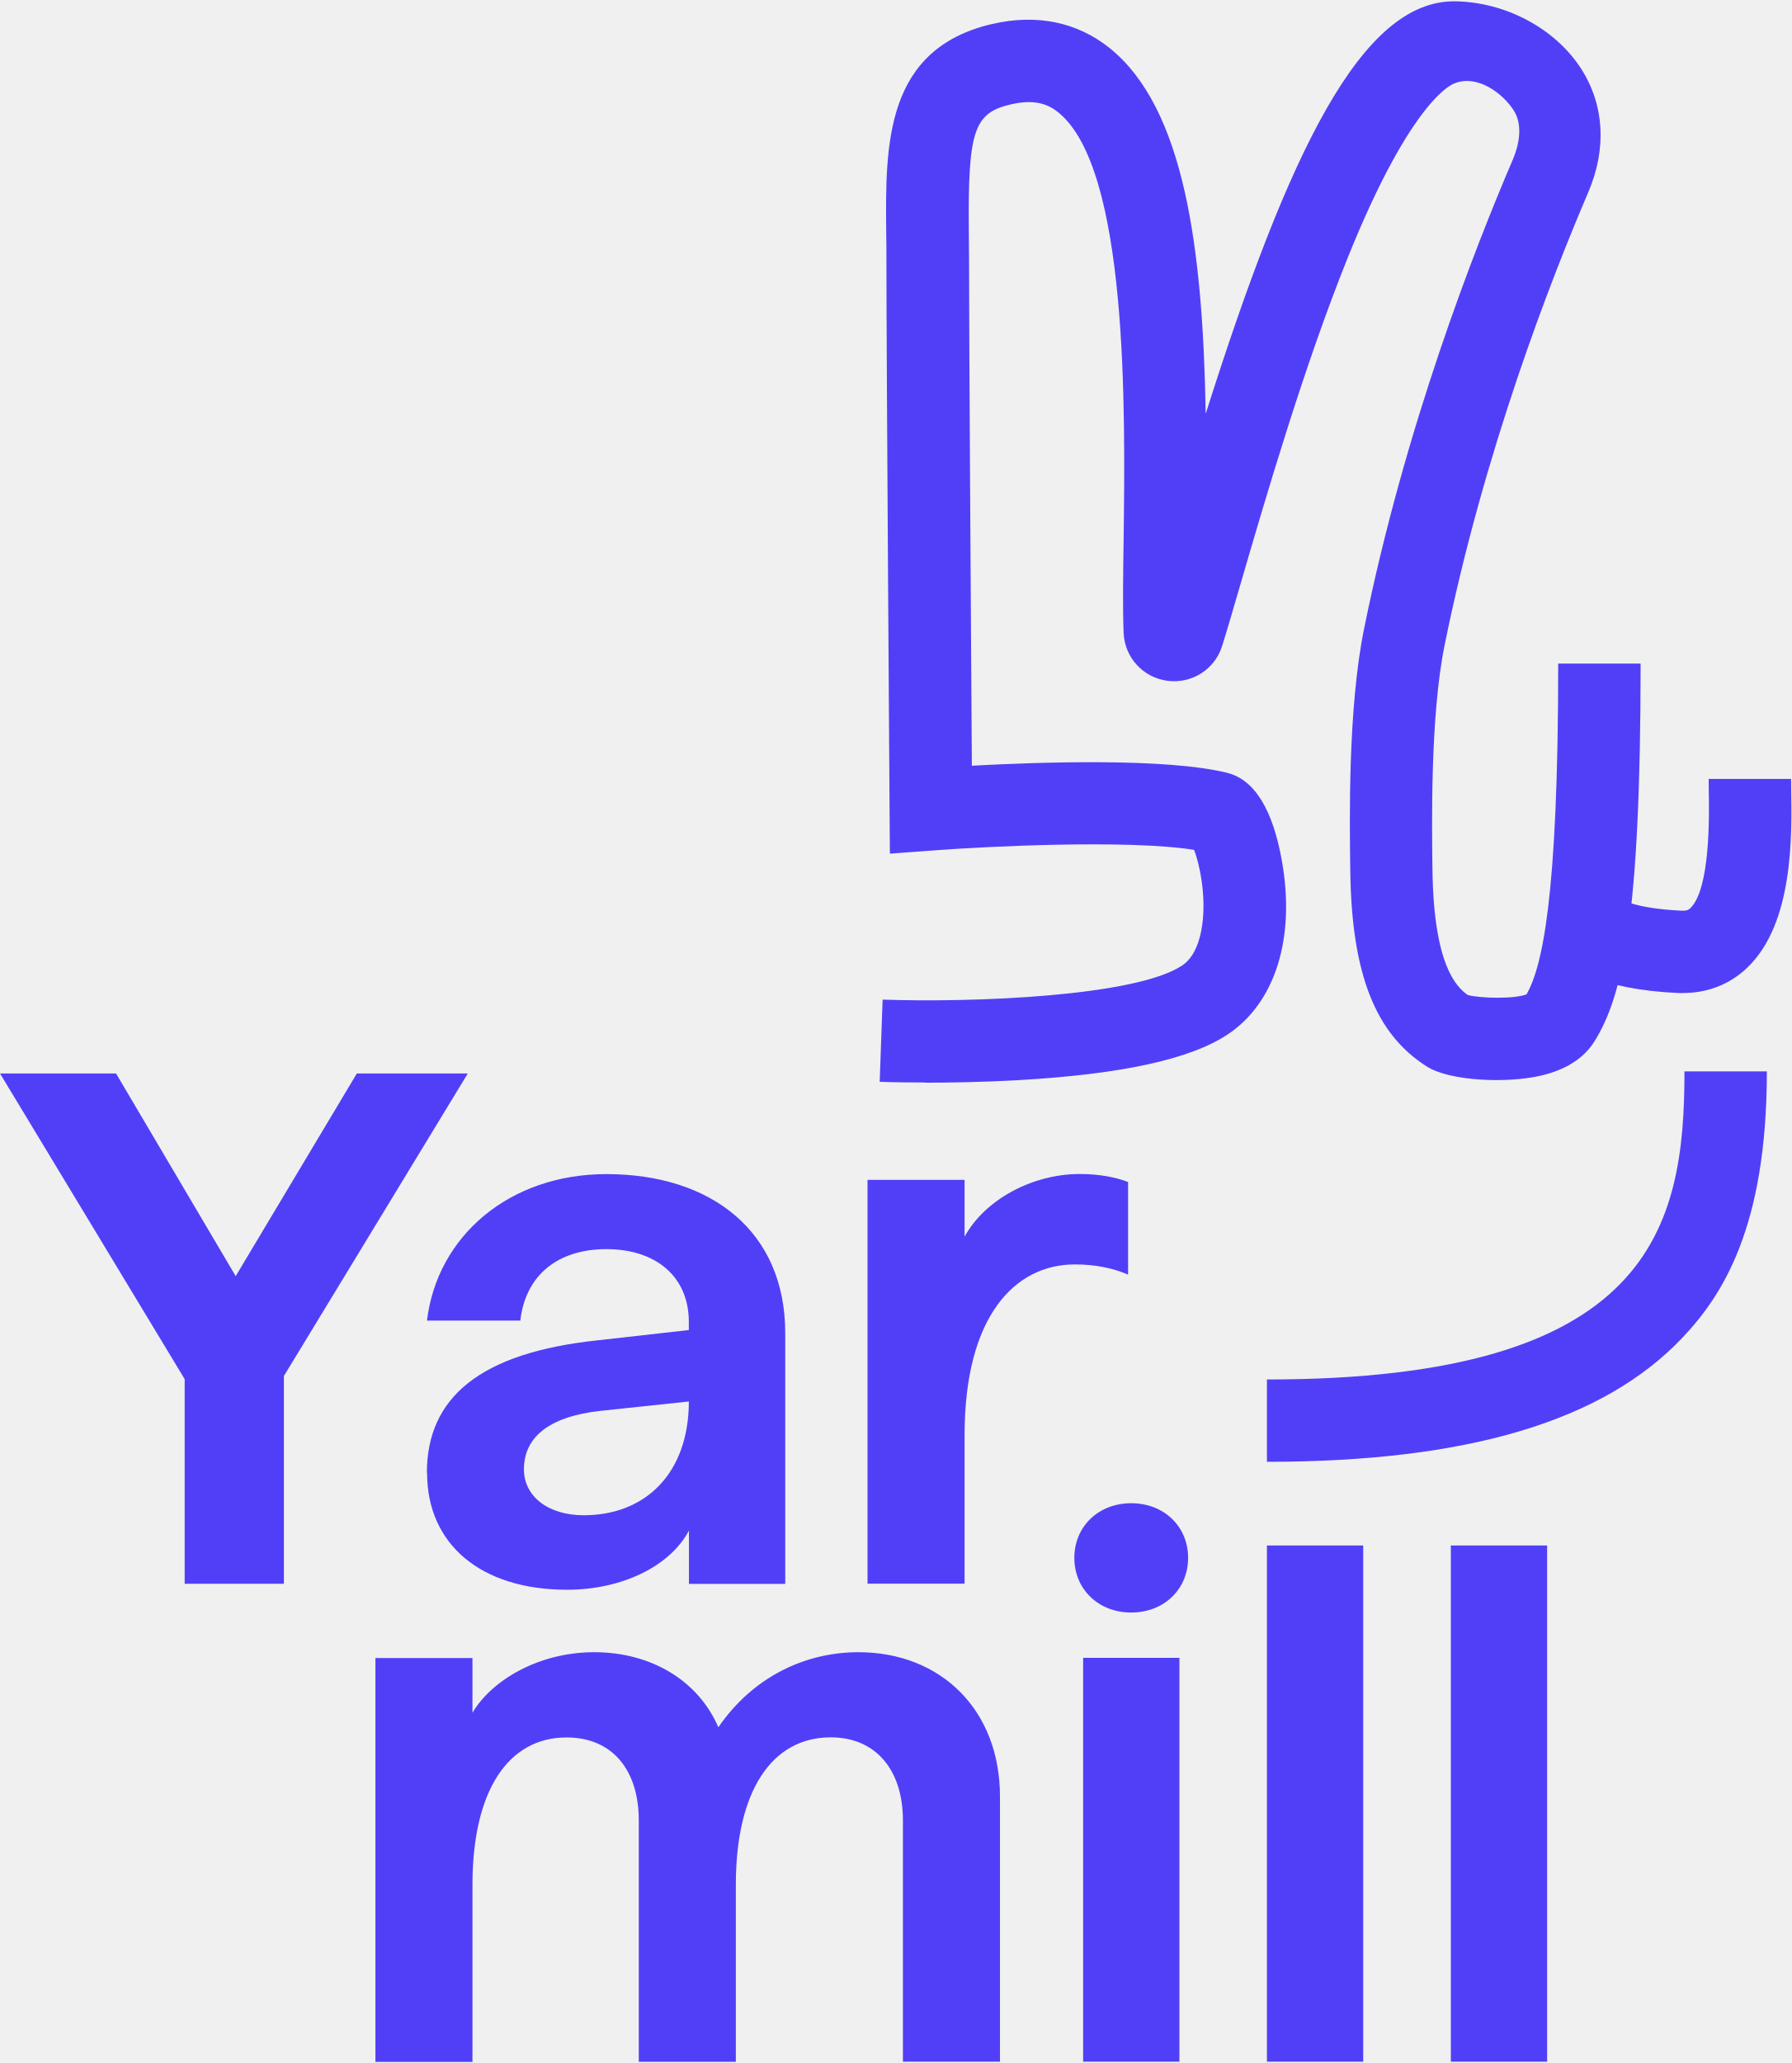
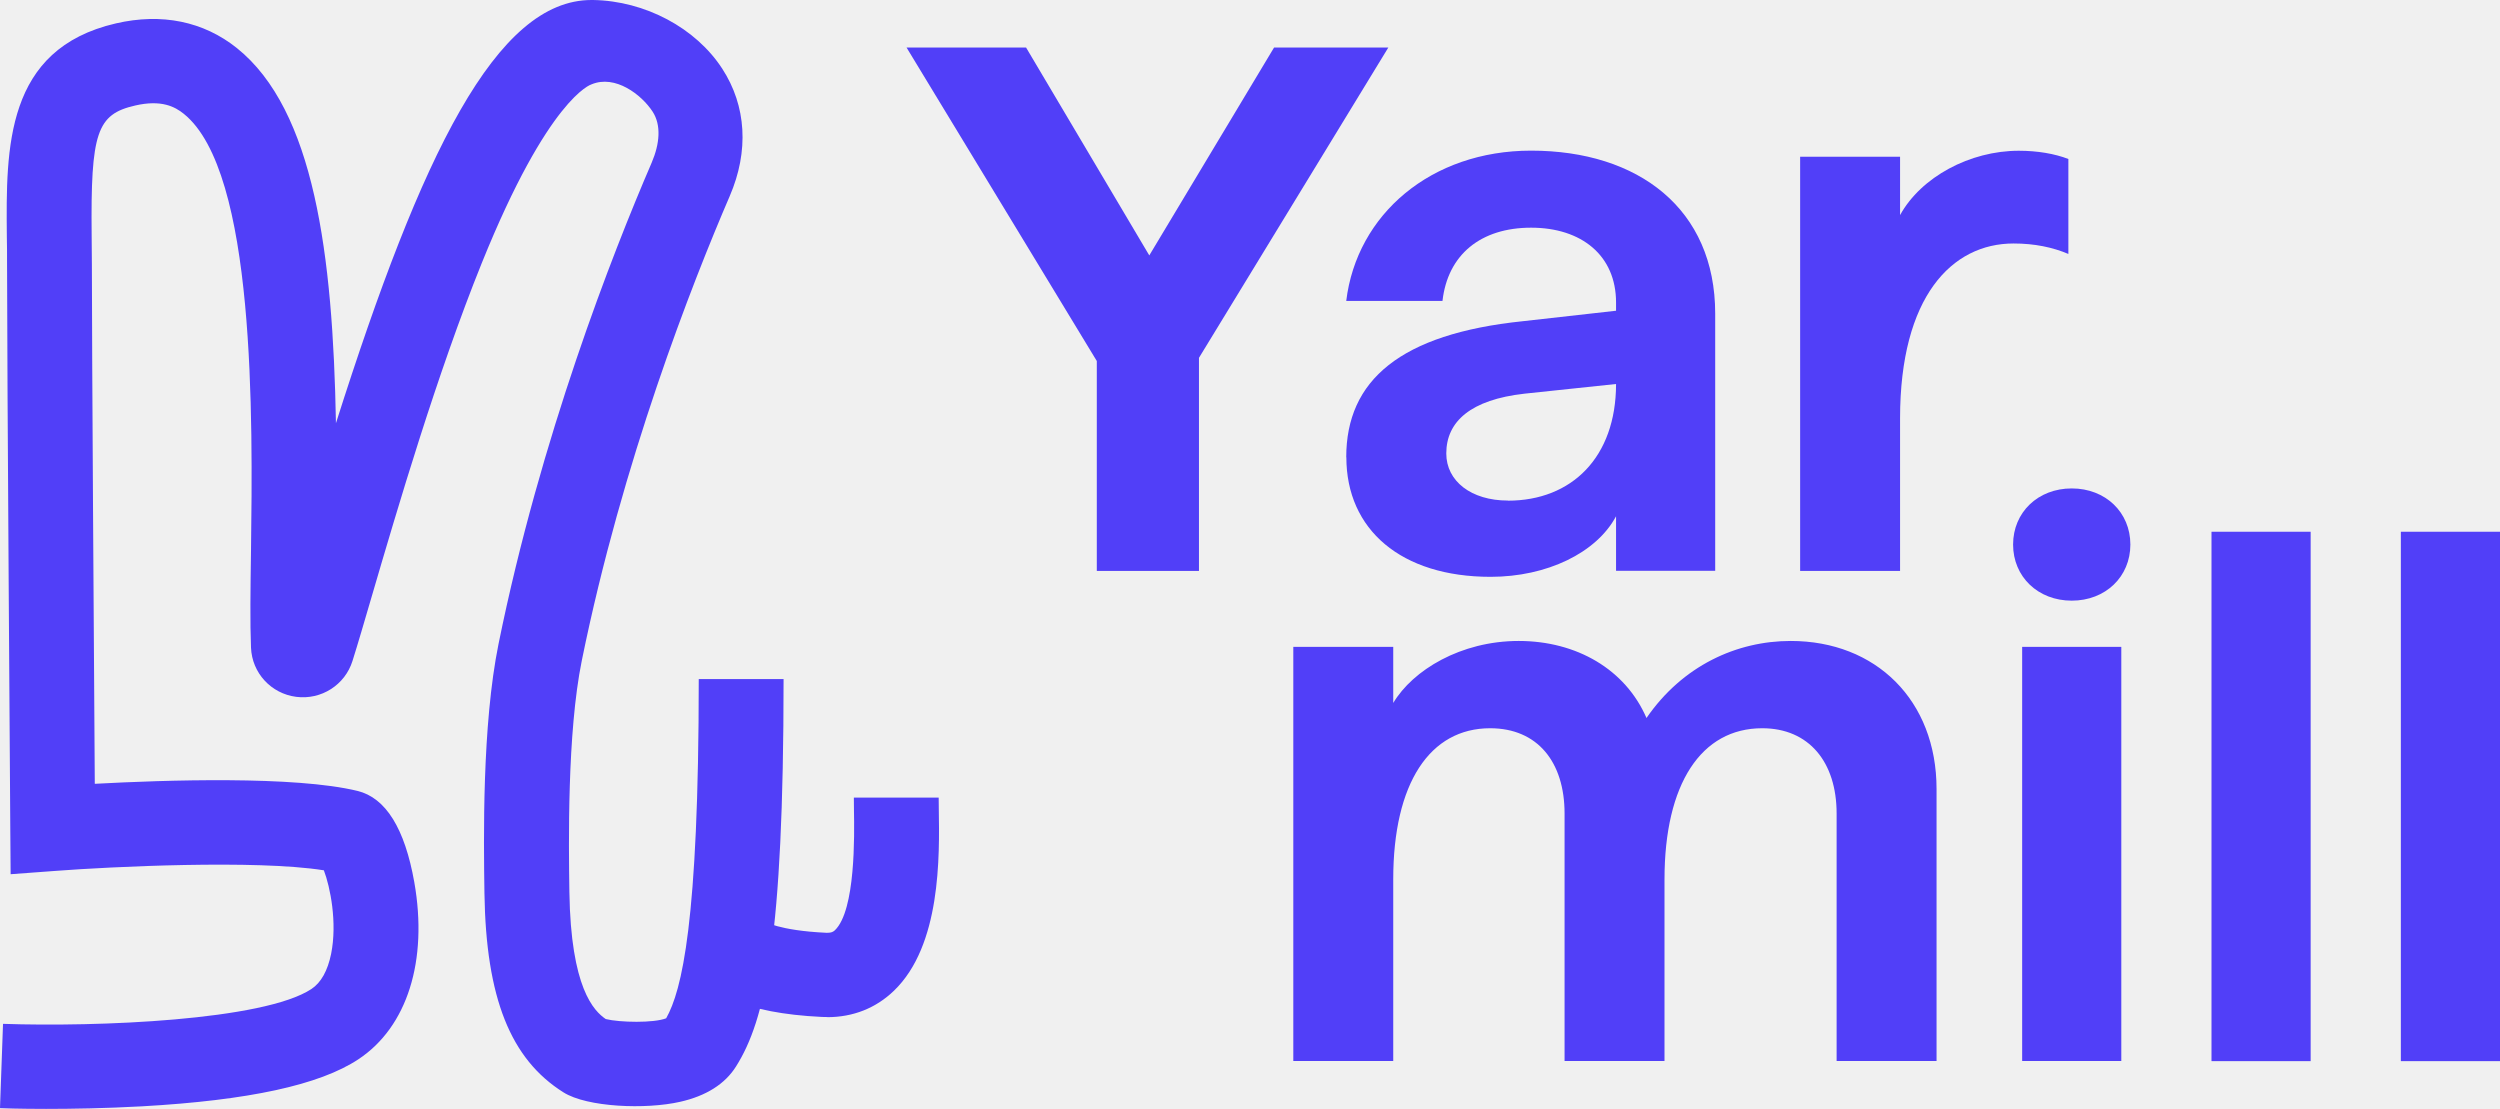
- <svg xmlns="http://www.w3.org/2000/svg" width="680" height="783" viewBox="0 0 680 783" fill="none">
-   <g clip-path="url(#clip0_130_80)">
-     <path d="M70.061 523.37L0 407.428H44.056L89.472 484.352L135.464 407.428H177.583L107.77 522.259V601.117H70.102V523.37H70.061Z" fill="#513FF8" />
-     <path d="M162.046 559.054C162.046 530.573 181.993 513.41 227.161 508.677L261.491 504.808V501.762C261.491 484.311 248.756 474.104 230.211 474.104C211.665 474.104 199.467 484.064 197.53 501.227H162.087C165.961 469.124 193.367 445.623 230.211 445.623C269.816 445.623 298.087 467.189 298.087 505.96V601.158H261.532V580.95C254.32 594.491 236.063 603.381 215.292 603.381C182.322 603.381 162.128 585.93 162.128 559.095L162.046 559.054ZM221.598 575.105C245.13 575.105 261.491 559.054 261.491 531.931L227.697 535.511C208.039 537.734 198.89 545.76 198.89 557.654C198.89 567.903 208.039 575.105 221.598 575.105Z" fill="#513FF8" />
-     <path d="M329.326 447.804H366.17V469.371C373.918 455.254 391.927 445.581 409.937 445.581C416.861 445.581 423.249 446.693 428.235 448.627V483.776C422.424 481.265 415.789 479.907 408 479.907C385.292 479.907 366.17 499.539 366.17 544.649V601.076H329.326V447.804Z" fill="#513FF8" />
-     <path d="M638.87 376.93C638.211 376.93 637.593 376.93 636.933 376.889C607.59 375.49 596.298 367.752 592.053 361.537L617.811 343.839C616.616 342.111 615.627 341.452 615.627 341.411C615.668 341.411 620.902 344.827 638.417 345.65C640.56 345.732 641.178 345.156 641.673 344.703C649.297 337.336 648.844 309.431 648.679 300.253C648.679 298.483 648.638 296.919 648.638 295.643H679.918C679.918 296.796 679.918 298.195 679.959 299.759C680.247 317.457 680.783 350.383 663.433 367.135C656.798 373.555 648.349 376.889 638.912 376.889L638.87 376.93Z" fill="#513FF8" />
-     <path d="M350.921 410.844C340.948 410.844 334.478 410.638 333.942 410.597L335.055 379.4C369.673 380.593 431.12 378.165 448.718 366.476C452.262 364.13 454.735 359.726 455.971 353.47C458.279 341.905 455.641 328.734 453.292 322.561C428.276 318.568 374.453 321.243 354.507 322.766L337.816 324.001L337.692 307.291C337.692 305.562 336.497 135.416 336.497 98.003C336.497 94.463 336.497 91.047 336.415 87.672C336.126 55.281 335.796 18.568 376.638 9.102C393.493 5.192 408.948 8.361 421.229 18.239C449.707 41.123 456.63 94.546 457.702 157.065C489.353 57.133 516.882 0.5 551.954 0.5C552.16 0.5 552.325 0.5 552.531 0.5C571.653 0.829 590.322 10.831 600.131 25.936C609.033 39.724 610.022 56.434 602.892 73.061C588.962 105.576 563.329 171.099 548.369 244.978C542.929 271.854 543.547 313.053 543.794 330.627C544.33 366.229 552.819 374.625 557.229 377.671C562.381 378.947 574.992 379.194 579.525 377.383C585.253 367.093 591.518 342.193 591.518 251.851H622.798C622.798 347.955 616.08 377.959 605.282 395.245C601.244 401.707 594.32 406.111 584.759 408.292C572.024 411.215 550.47 410.35 541.733 404.835C522.158 392.529 513.173 369.769 512.596 331.121C512.308 310.954 511.69 268.973 517.789 238.804C533.285 162.209 559.784 94.381 574.209 60.755C577.217 53.717 577.794 46.803 574.579 41.822C570.499 35.484 560.773 28.035 552.036 31.698C551.913 31.739 536.293 36.472 511.607 97.838C495.04 138.996 480.616 188.386 471.096 221.065C468.293 230.655 465.903 238.928 463.966 245.101C461.205 254.033 452.468 259.589 443.195 258.395C433.922 257.202 426.916 249.505 426.546 240.204C426.175 230.943 426.339 218.637 426.546 204.396C427.164 155.336 428.318 64.048 401.736 42.646C398.521 40.053 393.535 37.336 383.809 39.6C369.673 42.852 367.447 49.56 367.777 87.467C367.777 90.924 367.859 94.463 367.859 98.085C367.859 128.419 368.642 246.707 368.931 290.622C394.771 289.223 442.659 287.617 465.779 293.297C476.165 295.849 483.212 307.167 486.674 327.006C491.784 356.104 484.078 380.593 466.109 392.57C451.809 402.078 425.68 407.757 386.281 409.98C372.887 410.721 360.441 410.927 351.045 410.927L350.921 410.844Z" fill="#513FF8" />
-     <path d="M379.605 681.787V782.5H342.761V690.924C342.761 671.826 332.499 659.397 315.355 659.397C292.936 659.397 279.336 679.852 279.336 715.289V782.541H242.492V690.965C242.492 671.868 232.519 659.438 215.086 659.438C192.914 659.438 179.355 679.646 179.355 715.33V782.582H142.512V629.31H179.355V650.054C186.567 637.871 204.289 627.088 225.595 627.088C246.902 627.088 264.912 637.583 272.701 655.569C286.012 636.184 305.959 627.088 325.864 627.088C357.144 627.088 379.605 648.943 379.605 681.869V681.787Z" fill="#513FF8" />
-     <path d="M429.43 570.537C441.876 570.537 451.026 579.386 451.026 591.28C451.026 603.175 441.876 612.024 429.43 612.024C416.984 612.024 407.835 603.175 407.835 591.28C407.835 579.386 416.984 570.537 429.43 570.537ZM411.173 629.228H447.729V782.5H411.173V629.228Z" fill="#513FF8" />
-     <path d="M480.945 586.588H517.501V782.5H480.945V586.588Z" fill="#513FF8" />
-     <path d="M550.759 586.588H587.314V782.5H550.759V586.588Z" fill="#513FF8" />
-     <path d="M480.945 554.815V523.576C627.207 523.576 639.447 465.831 639.447 406.646H670.727C670.727 466.284 653.542 492.049 638.582 507.812C608.579 539.421 557.023 554.815 480.987 554.815H480.945Z" fill="#513FF8" />
-   </g>
-   <defs>
-     <clipPath id="clip0_130_80">
-       <rect width="680" height="782" fill="white" transform="translate(0 0.5)" />
-     </clipPath>
-   </defs>
+ <svg xmlns="http://www.w3.org/2000/svg" width="629" height="279" viewBox="0 0 629 279" fill="none">
+   <path d="M275.927 90.787L228.09 11.961H258.16L289.16 64.26L320.553 11.961H349.301L301.661 90.031V143.646H275.955V90.787H275.927Z" fill="#513FF8" />
+   <path d="M338.714 115.045C338.714 95.661 352.341 84.008 383.144 80.815L406.598 78.182V76.109C406.598 64.26 397.897 57.285 385.227 57.285C372.557 57.285 364.251 64.064 362.928 75.717H338.714C341.361 53.895 360.084 37.9 385.227 37.9C412.257 37.9 431.544 52.579 431.544 78.91V143.618H406.598V129.892C401.67 139.108 389.197 145.13 375.035 145.13C352.538 145.13 338.742 133.281 338.742 115.045H338.714ZM379.371 125.97C395.448 125.97 406.598 115.046 406.598 96.614L383.538 99.051C370.108 100.563 363.885 105.998 363.885 114.093C363.885 121.04 370.136 125.942 379.399 125.942L379.371 125.97Z" fill="#513FF8" />
+   <path d="M452.914 39.441H478.057V54.119C483.35 44.511 495.654 37.928 507.93 37.928C512.66 37.928 516.996 38.685 520.403 40.001V63.895C516.433 62.215 511.9 61.262 506.607 61.262C491.093 61.262 478.057 74.624 478.057 105.269V143.646H452.914V39.441Z" fill="#513FF8" />
+   <path d="M487.236 198.493V266.955H462.093V204.684C462.093 191.714 455.11 183.227 443.369 183.227C428.052 183.227 418.789 197.149 418.789 221.239V266.955H393.646V204.684C393.646 191.714 386.832 183.227 374.922 183.227C359.803 183.227 350.539 196.953 350.539 221.239V266.955H325.396V162.75H350.539V176.868C355.467 168.604 367.545 161.265 382.102 161.265C396.659 161.265 408.963 168.409 414.256 180.65C423.322 167.484 436.949 161.265 450.549 161.265C471.919 161.265 487.236 176.14 487.236 198.521V198.493Z" fill="#513FF8" />
+   <path d="M521.248 122.889C529.751 122.889 536.001 128.911 536.001 137.007C536.001 145.102 529.751 151.125 521.248 151.125C512.745 151.125 506.494 145.102 506.494 137.007C506.494 128.911 512.745 122.889 521.248 122.889ZM508.775 162.75H533.721V266.955H508.775V162.75Z" fill="#513FF8" />
+   <path d="M556.414 133.786H581.36V266.983H556.414V133.786Z" fill="#513FF8" />
+   <path d="M604.054 133.786H629V266.983H604.054V133.786Z" fill="#513FF8" />
+   <path d="M208.127 255.89C207.677 255.89 207.255 255.89 206.804 255.862C186.757 254.91 179.071 249.671 176.171 245.441L193.768 233.424C192.952 232.248 192.276 231.8 192.276 231.8C192.304 231.8 195.852 234.125 207.846 234.685C209.31 234.741 209.732 234.349 210.07 234.041C215.279 229.027 214.969 210.062 214.857 203.816C214.857 202.611 214.829 201.547 214.829 200.678H236.171C236.171 201.463 236.171 202.415 236.199 203.479C236.396 215.497 236.762 237.878 224.908 249.279C220.375 253.649 214.631 255.918 208.156 255.918L208.127 255.89Z" fill="#513FF8" />
+   <path d="M11.6 279C4.815 279 0.338 278.832 0 278.804L0.76 257.599C24.383 258.411 66.335 256.758 78.358 248.831C80.779 247.234 82.44 244.237 83.313 239.979C84.89 232.108 83.088 223.172 81.483 218.97C64.42 216.253 27.677 218.074 14.05 219.11L2.675 219.951L2.59 208.578C2.59 207.401 1.774 91.74 1.774 66.305C1.774 63.896 1.774 61.571 1.718 59.302C1.52 37.284 1.295 12.325 29.169 5.883C40.685 3.221 51.215 5.378 59.606 12.101C79.033 27.676 83.763 63.952 84.524 106.474C106.119 38.517 124.899 0 148.831 0C148.972 0 149.085 0 149.226 0C162.29 0.224 175.044 7.003 181.717 17.284C187.799 26.64 188.475 38.013 183.604 49.329C174.087 71.431 156.602 115.998 146.382 166.195C142.665 184.459 143.088 212.471 143.257 224.432C143.623 248.635 149.423 254.349 152.407 256.394C155.927 257.263 164.514 257.431 167.611 256.198C171.525 249.223 175.805 232.276 175.805 170.846H197.147C197.147 236.198 192.586 256.59 185.181 268.327C182.421 272.725 177.691 275.723 171.159 277.207C162.459 279.196 147.733 278.58 141.792 274.854C128.418 266.478 122.281 251.016 121.886 224.741C121.689 211.015 121.267 182.498 125.434 161.994C136.021 109.919 154.097 63.811 163.951 40.954C166.006 36.163 166.401 31.486 164.204 28.096C161.417 23.81 154.772 18.712 148.803 21.233C148.719 21.261 138.048 24.483 121.211 66.192C109.92 94.177 100.066 127.735 93.562 149.949C91.647 156.475 90.014 162.106 88.691 166.28C86.804 172.33 80.835 176.14 74.528 175.327C68.193 174.515 63.407 169.305 63.153 162.946C62.9 156.671 63.013 148.296 63.153 138.604C63.576 105.241 64.364 43.167 46.232 28.628C44.036 26.864 40.629 25.015 33.984 26.555C24.355 28.768 22.806 33.334 23.06 59.105C23.06 61.459 23.116 63.84 23.116 66.305C23.116 86.95 23.651 167.344 23.848 197.205C41.502 196.252 74.162 195.16 89.958 198.998C97.053 200.734 101.839 208.438 104.233 221.939C107.724 241.716 102.459 258.383 90.183 266.507C80.413 272.977 62.59 276.843 35.673 278.356C26.523 278.86 18.02 279 11.6 279Z" fill="#513FF8" />
</svg>
